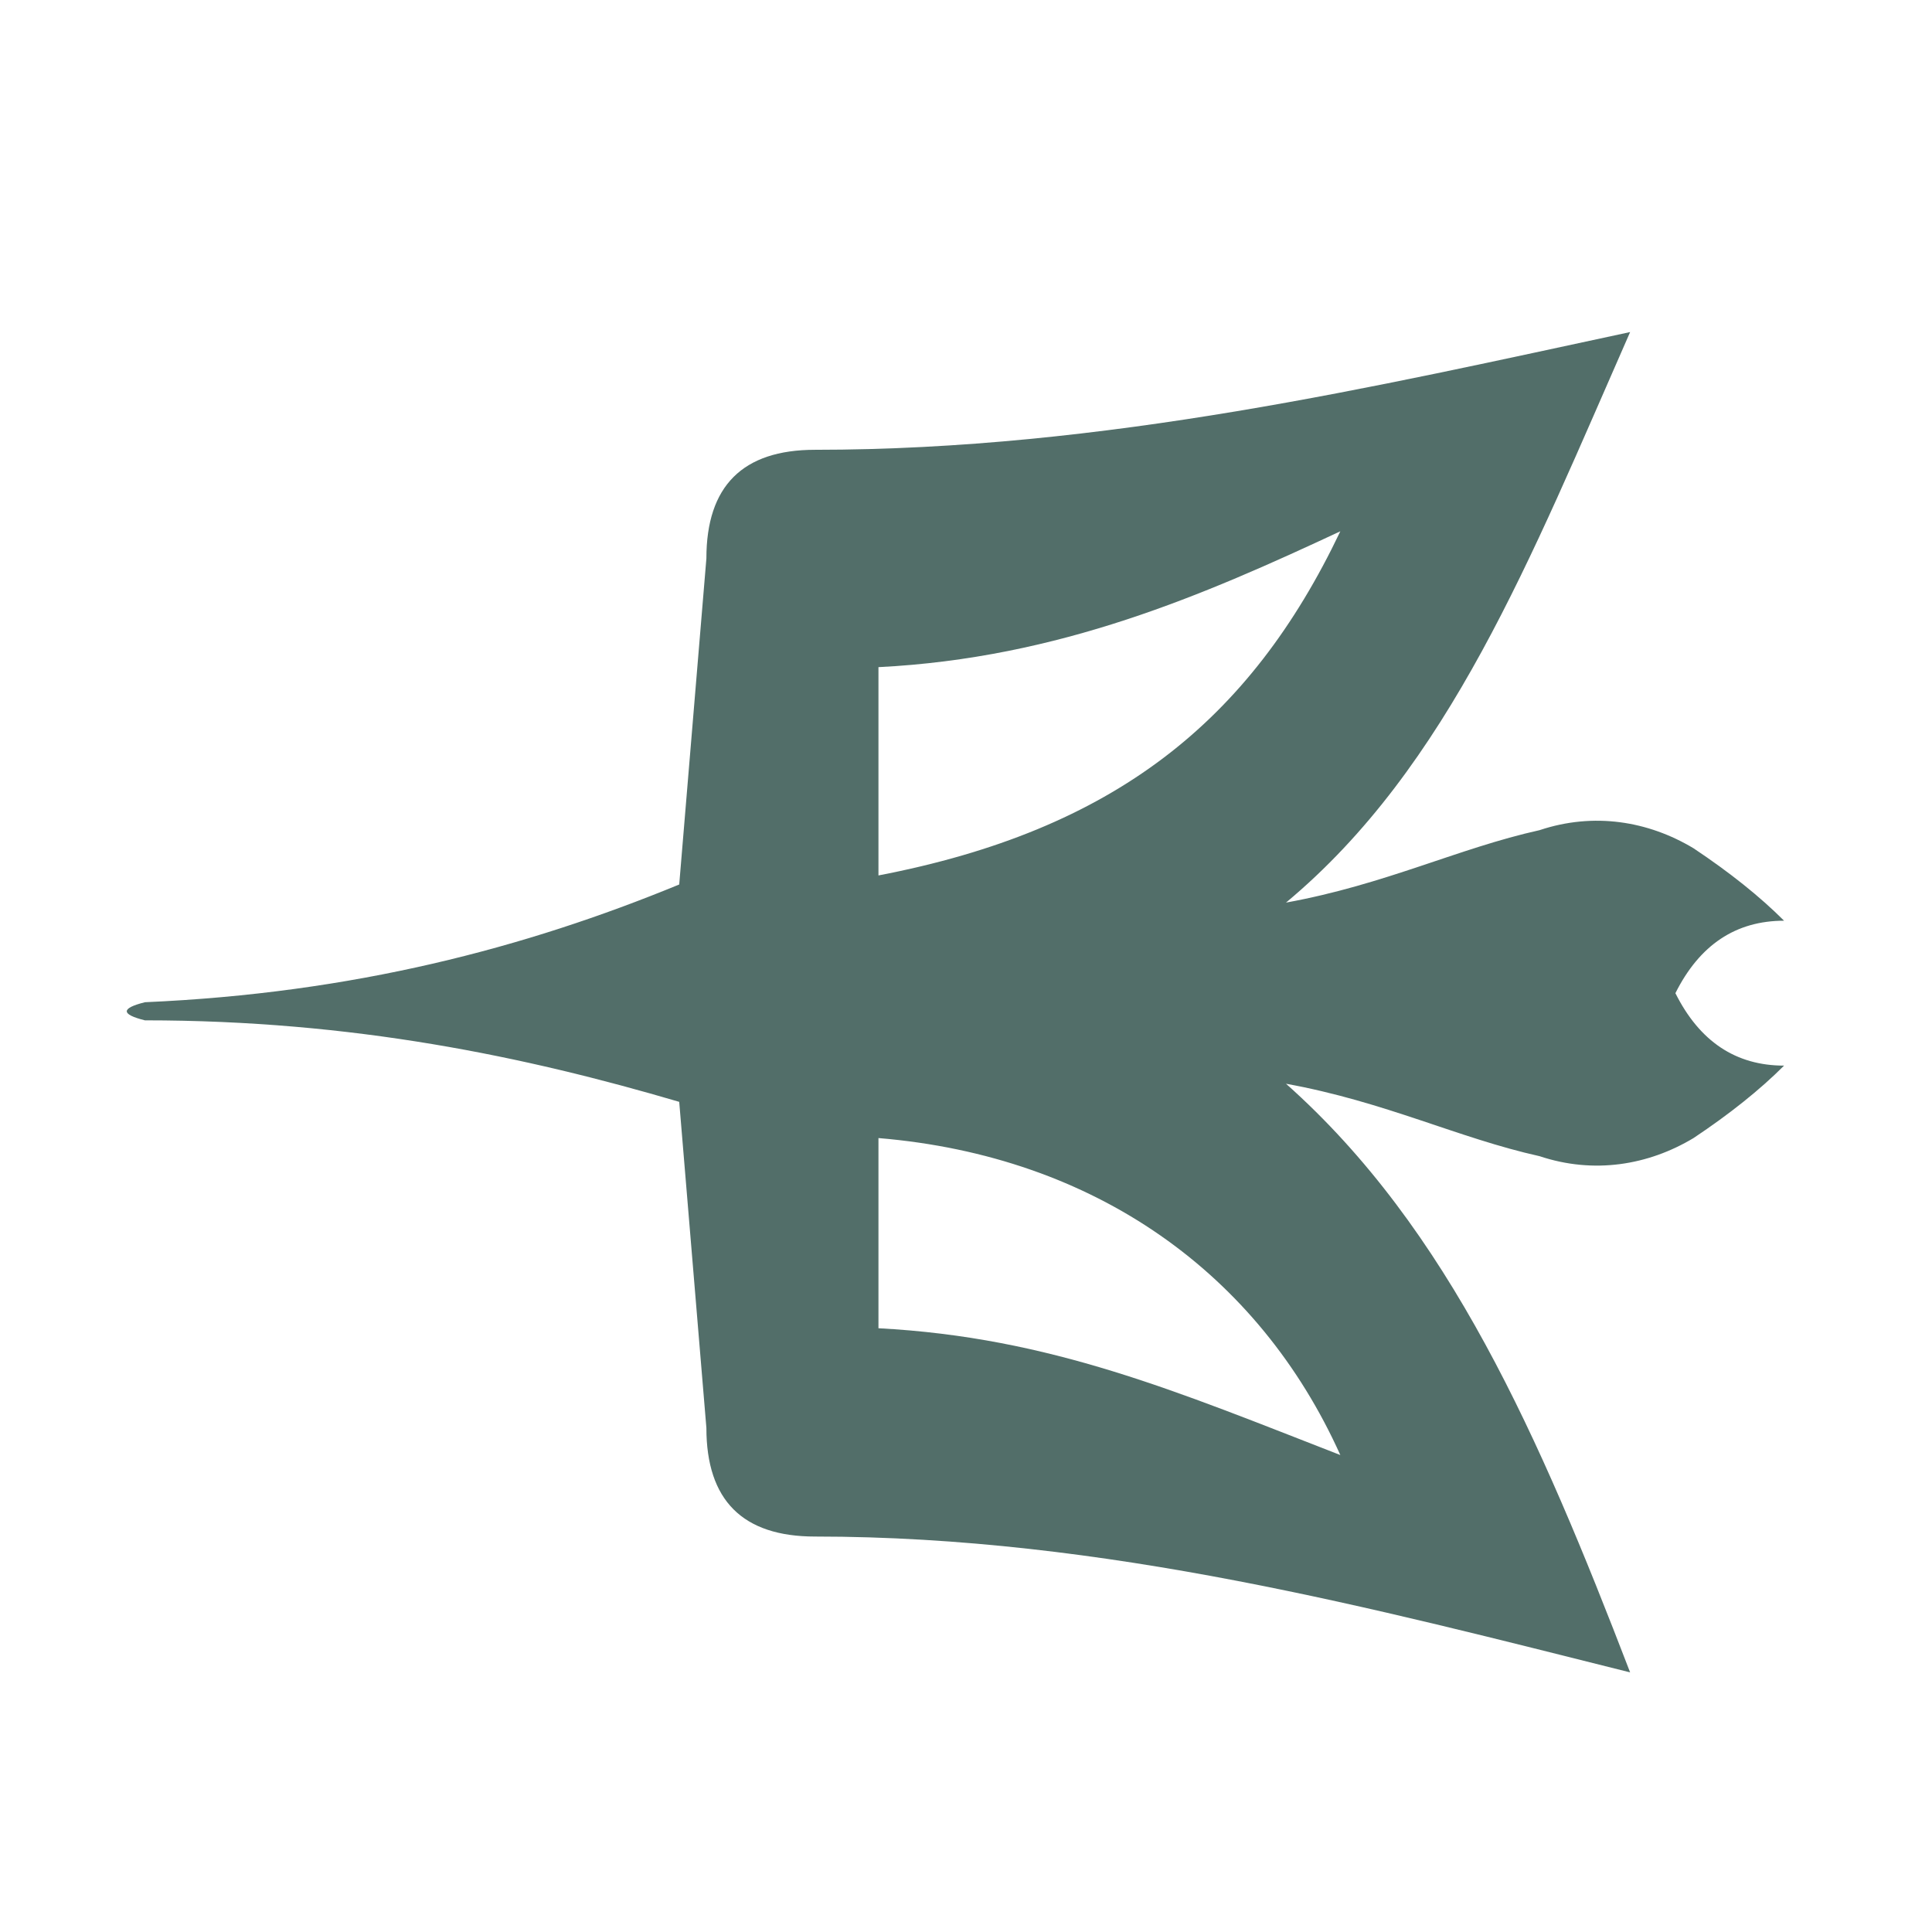
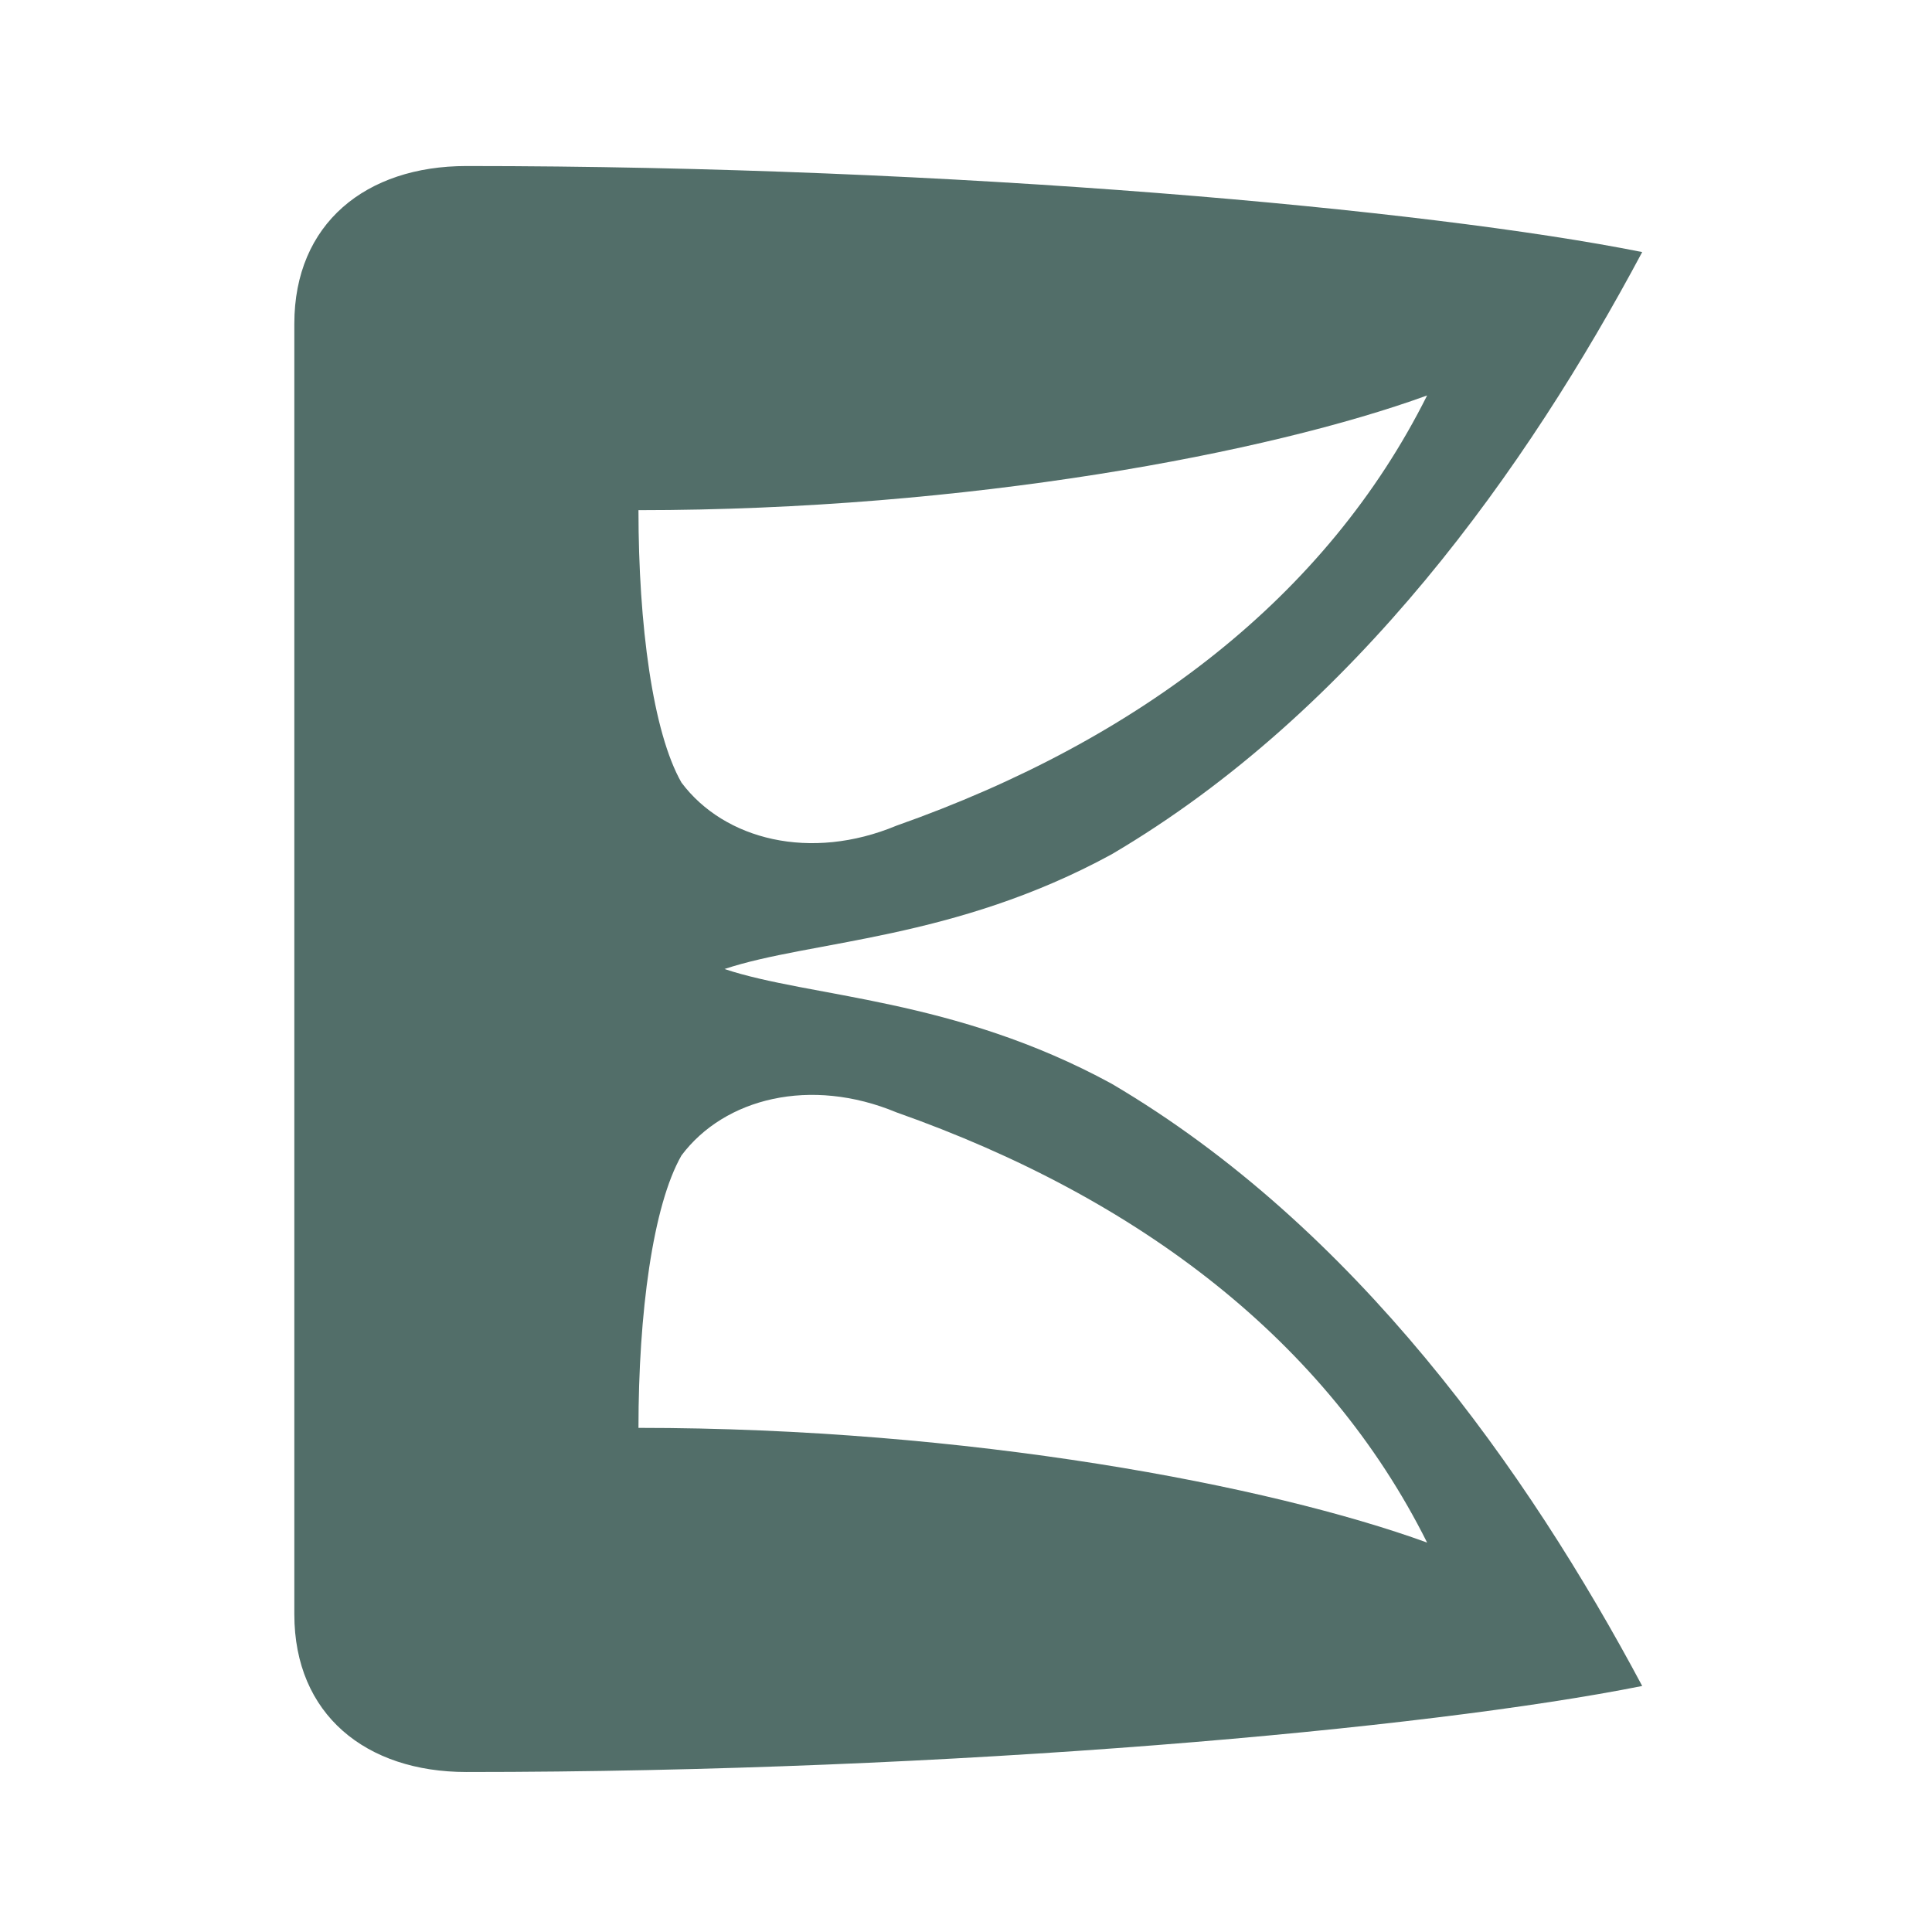
<svg xmlns="http://www.w3.org/2000/svg" viewBox="0 0 256 256">
  <g id="Layer_1" data-name="Layer 1">
  </g>
  <g id="Identity_board___editable_artwork" data-name="Identity board / editable artwork">
  </g>
  <g id="betaray-horizontal-primary">
  </g>
  <g id="betaray-horizontal-mono">
  </g>
  <g id="betaray-horizontal-reversed">
  </g>
  <g id="betaray-horizontal-lilac">
  </g>
  <g id="betaray-mark-primary">
-     <path id="Betaray___ray-B_symbol" data-name="Betaray / ray-B symbol" d="M19.2 132.8 C46.8 131.6 69.6 125.6 90 117.2 L93.6 74 C93.6 64.4 98.4 59.6 108 59.6 C146.4 59.6 182.4 51.2 216 44 C202.8 74 192 101.6 170.4 119.6 C183.6 117.2 193.2 112.4 204 110 C211.2 107.6 218.4 108.8 224.4 112.4 C229.2 115.6 233.2 118.8 236.4 122 C230 122 225.2 125.2 222 131.6 C225.2 138 230 141.2 236.4 141.2 C233.2 144.4 229.2 147.6 224.4 150.8 C218.4 154.4 211.2 155.6 204 153.2 C193.2 150.8 183.6 146 170.4 143.6 C192 162.8 204 190.4 216 221.6 C182.4 213.2 146.4 203.6 108 203.6 C98.4 203.6 93.6 198.8 93.6 189.2 L90 146 C69.6 140 46.8 135.2 19.2 135.2 C16 134.4 16 133.6 19.2 132.8 Z M116.4 88.4 C140.4 87.2 159.6 78.8 177.6 70.4 C165.6 95.6 147.6 110 116.4 116 Z M116.4 150.8 C145.2 153.2 166.8 168.8 177.6 192.8 C156 184.4 139.2 177.2 116.4 176 Z" fill="#526e69" fill-rule="evenodd" />
+     <path id="Betaray___ray-B_symbol" data-name="Betaray / ray-B symbol" d="M39 213.9 C39 227.2 48.5 234.8 61.8 234.8 C126.4 234.8 189.1 229.1 217.6 223.4 C202.4 194.9 179.6 162.6 147.3 143.6 C126.4 132.2 107.4 132.2 96 128.4 C107.4 124.6 126.4 124.6 147.3 113.2 C179.6 94.2 202.4 61.9 217.6 33.4 C189.1 27.7 126.4 22 61.8 22 C48.5 22 39 29.6 39 42.9 Z M84.6 67.6 C128.3 67.6 168.2 60 189.1 52.4 C175.8 79 151.1 98 118.8 109.4 C107.4 114.15 96 111.3 90.3 103.7 C86.5 97.05 84.6 82.8 84.6 67.6 Z M84.6 189.2 C84.6 174 86.5 159.75 90.3 153.1 C96 145.5 107.4 142.65 118.8 147.4 C151.1 158.8 175.8 177.8 189.1 204.4 C168.2 196.8 128.3 189.2 84.6 189.2 Z" fill="#526e69" fill-rule="evenodd" />
  </g>
  <g id="betaray-mark-mono">
  </g>
  <g id="betaray-mark-reversed">
  </g>
  <g id="betaray-mark-lilac">
  </g>
  <g id="betaray-stacked-primary">
  </g>
  <g id="betaray-stacked-mono">
  </g>
  <g id="betaray-stacked-reversed">
  </g>
  <g id="betaray-stacked-lilac">
  </g>
  <g id="betaray-wordmark-primary">
  </g>
  <g id="betaray-wordmark-reversed">
  </g>
  <g id="betaray-app-icon-sage">
  </g>
  <g id="betaray-app-icon-lagoon">
  </g>
  <g id="betaray-app-icon-lilac">
  </g>
  <g id="betaray-maskable-icon">
  </g>
</svg>
